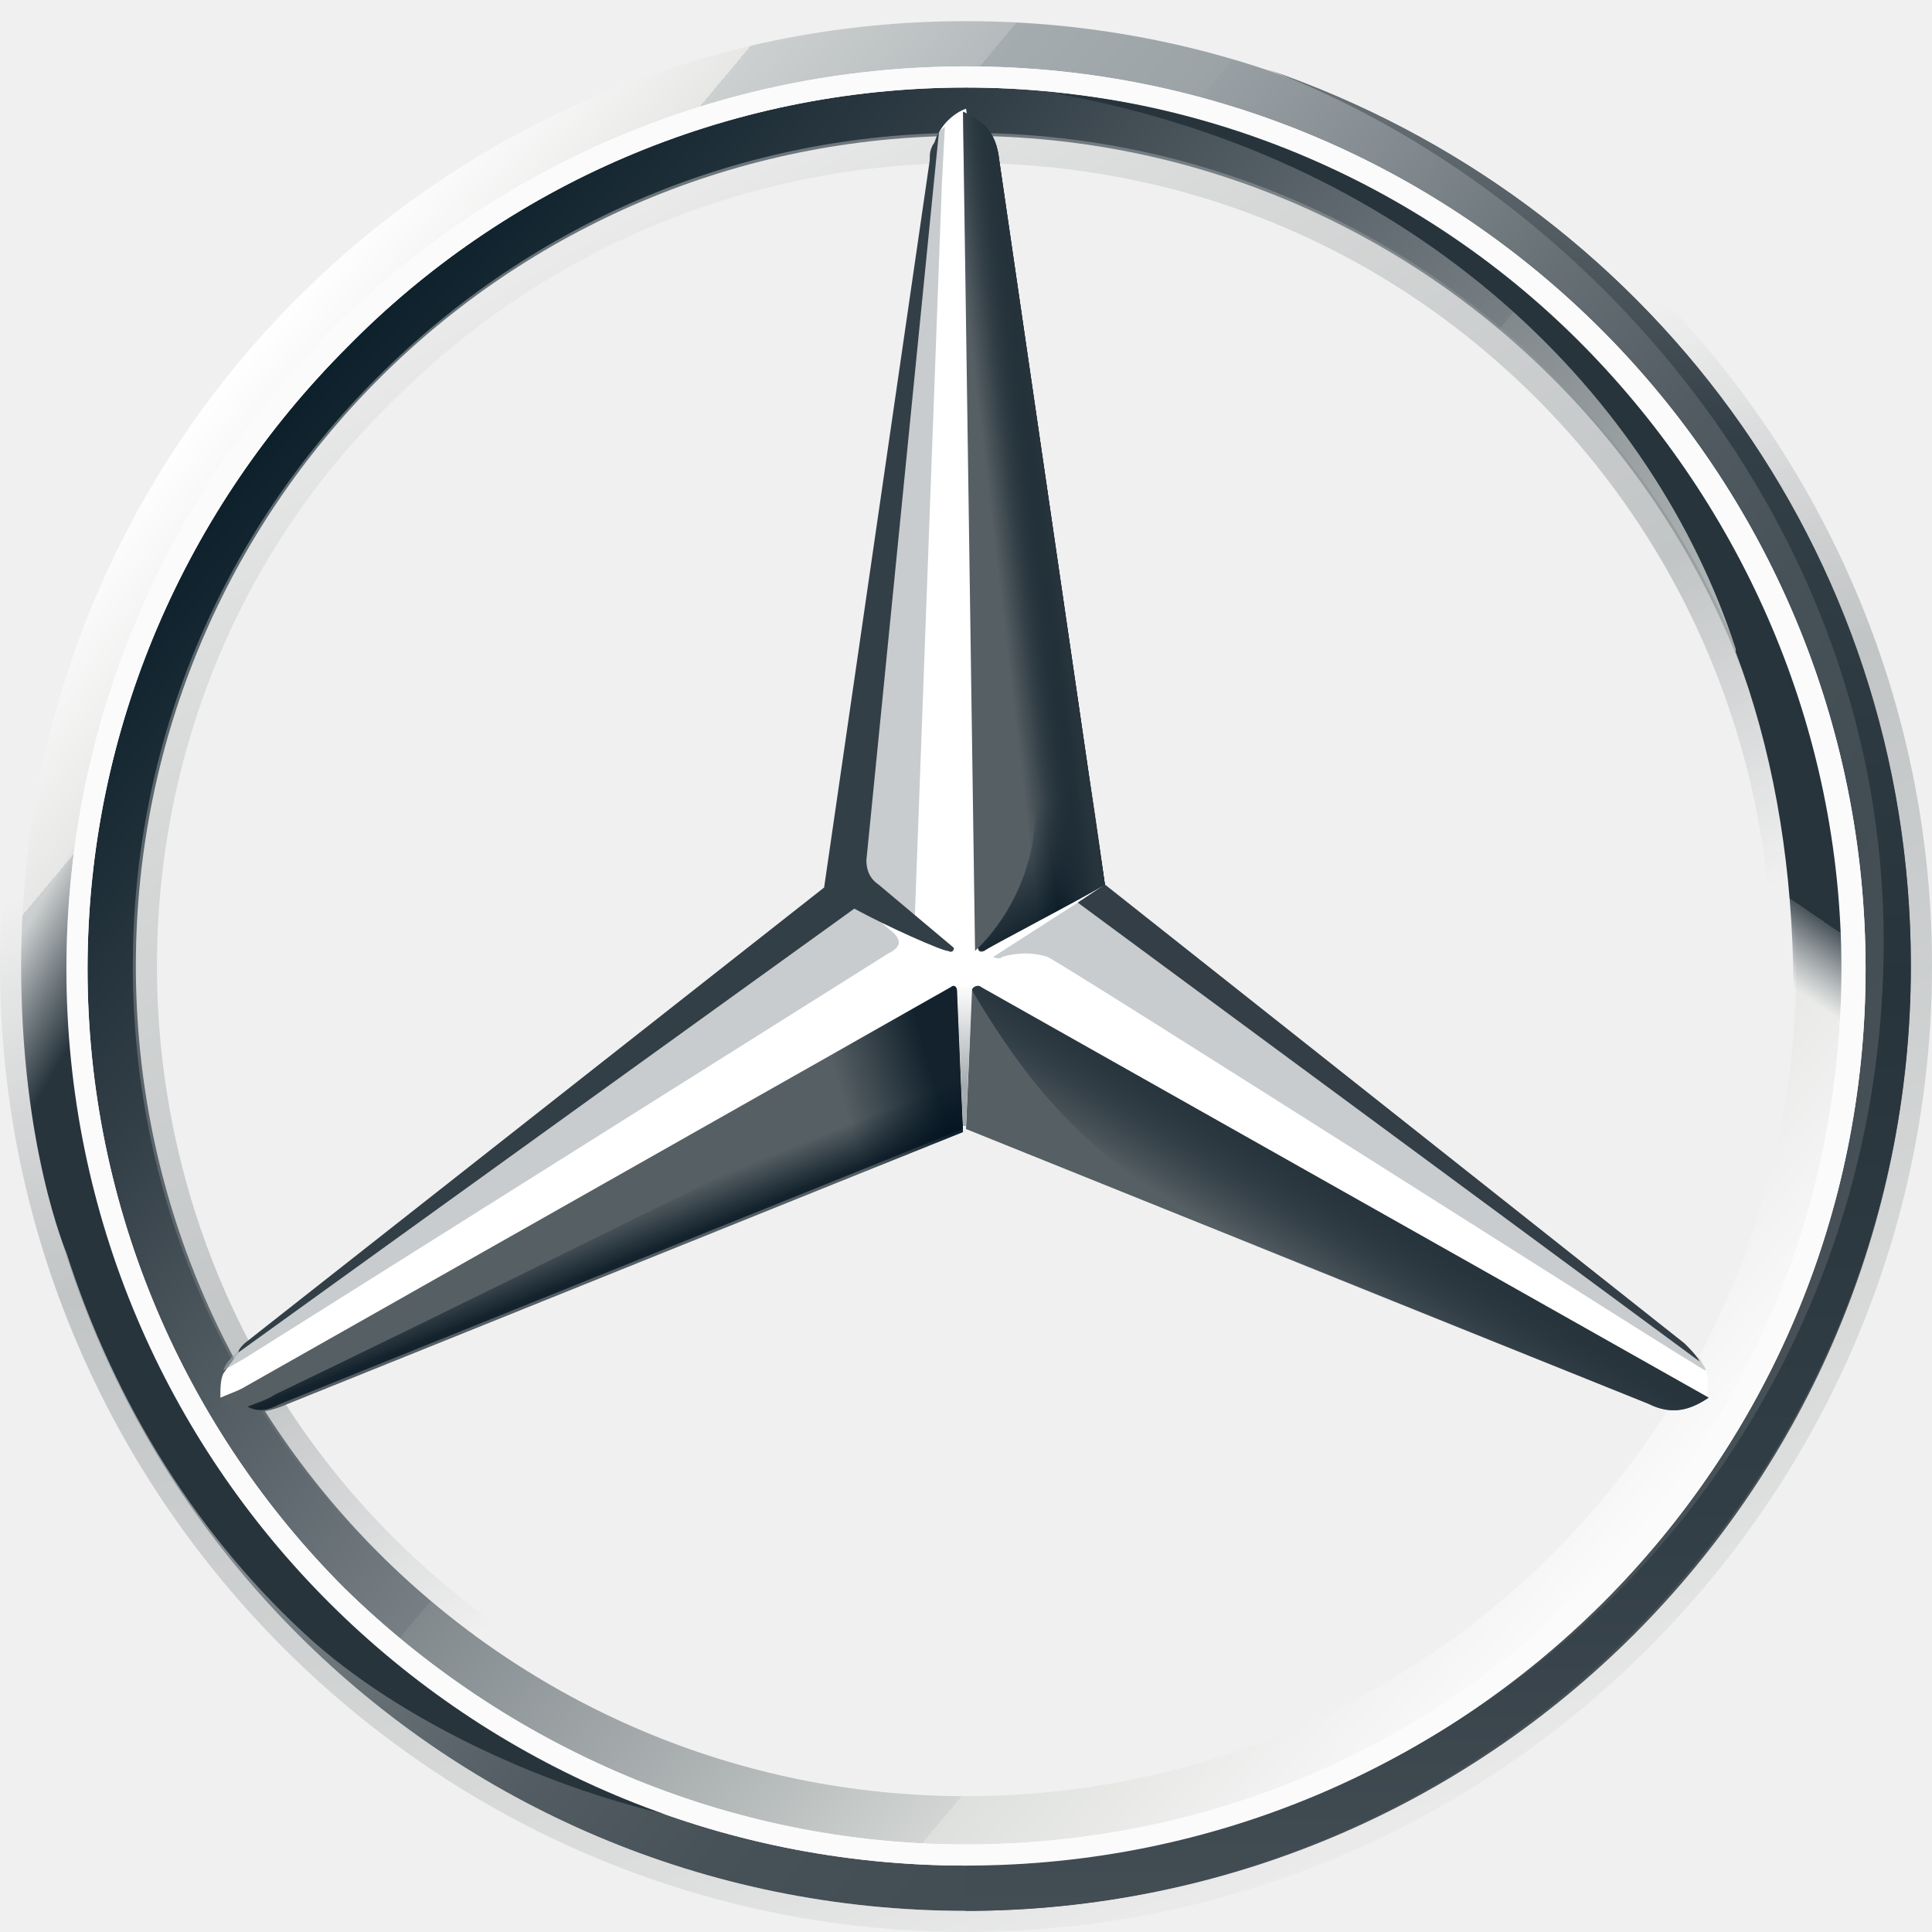
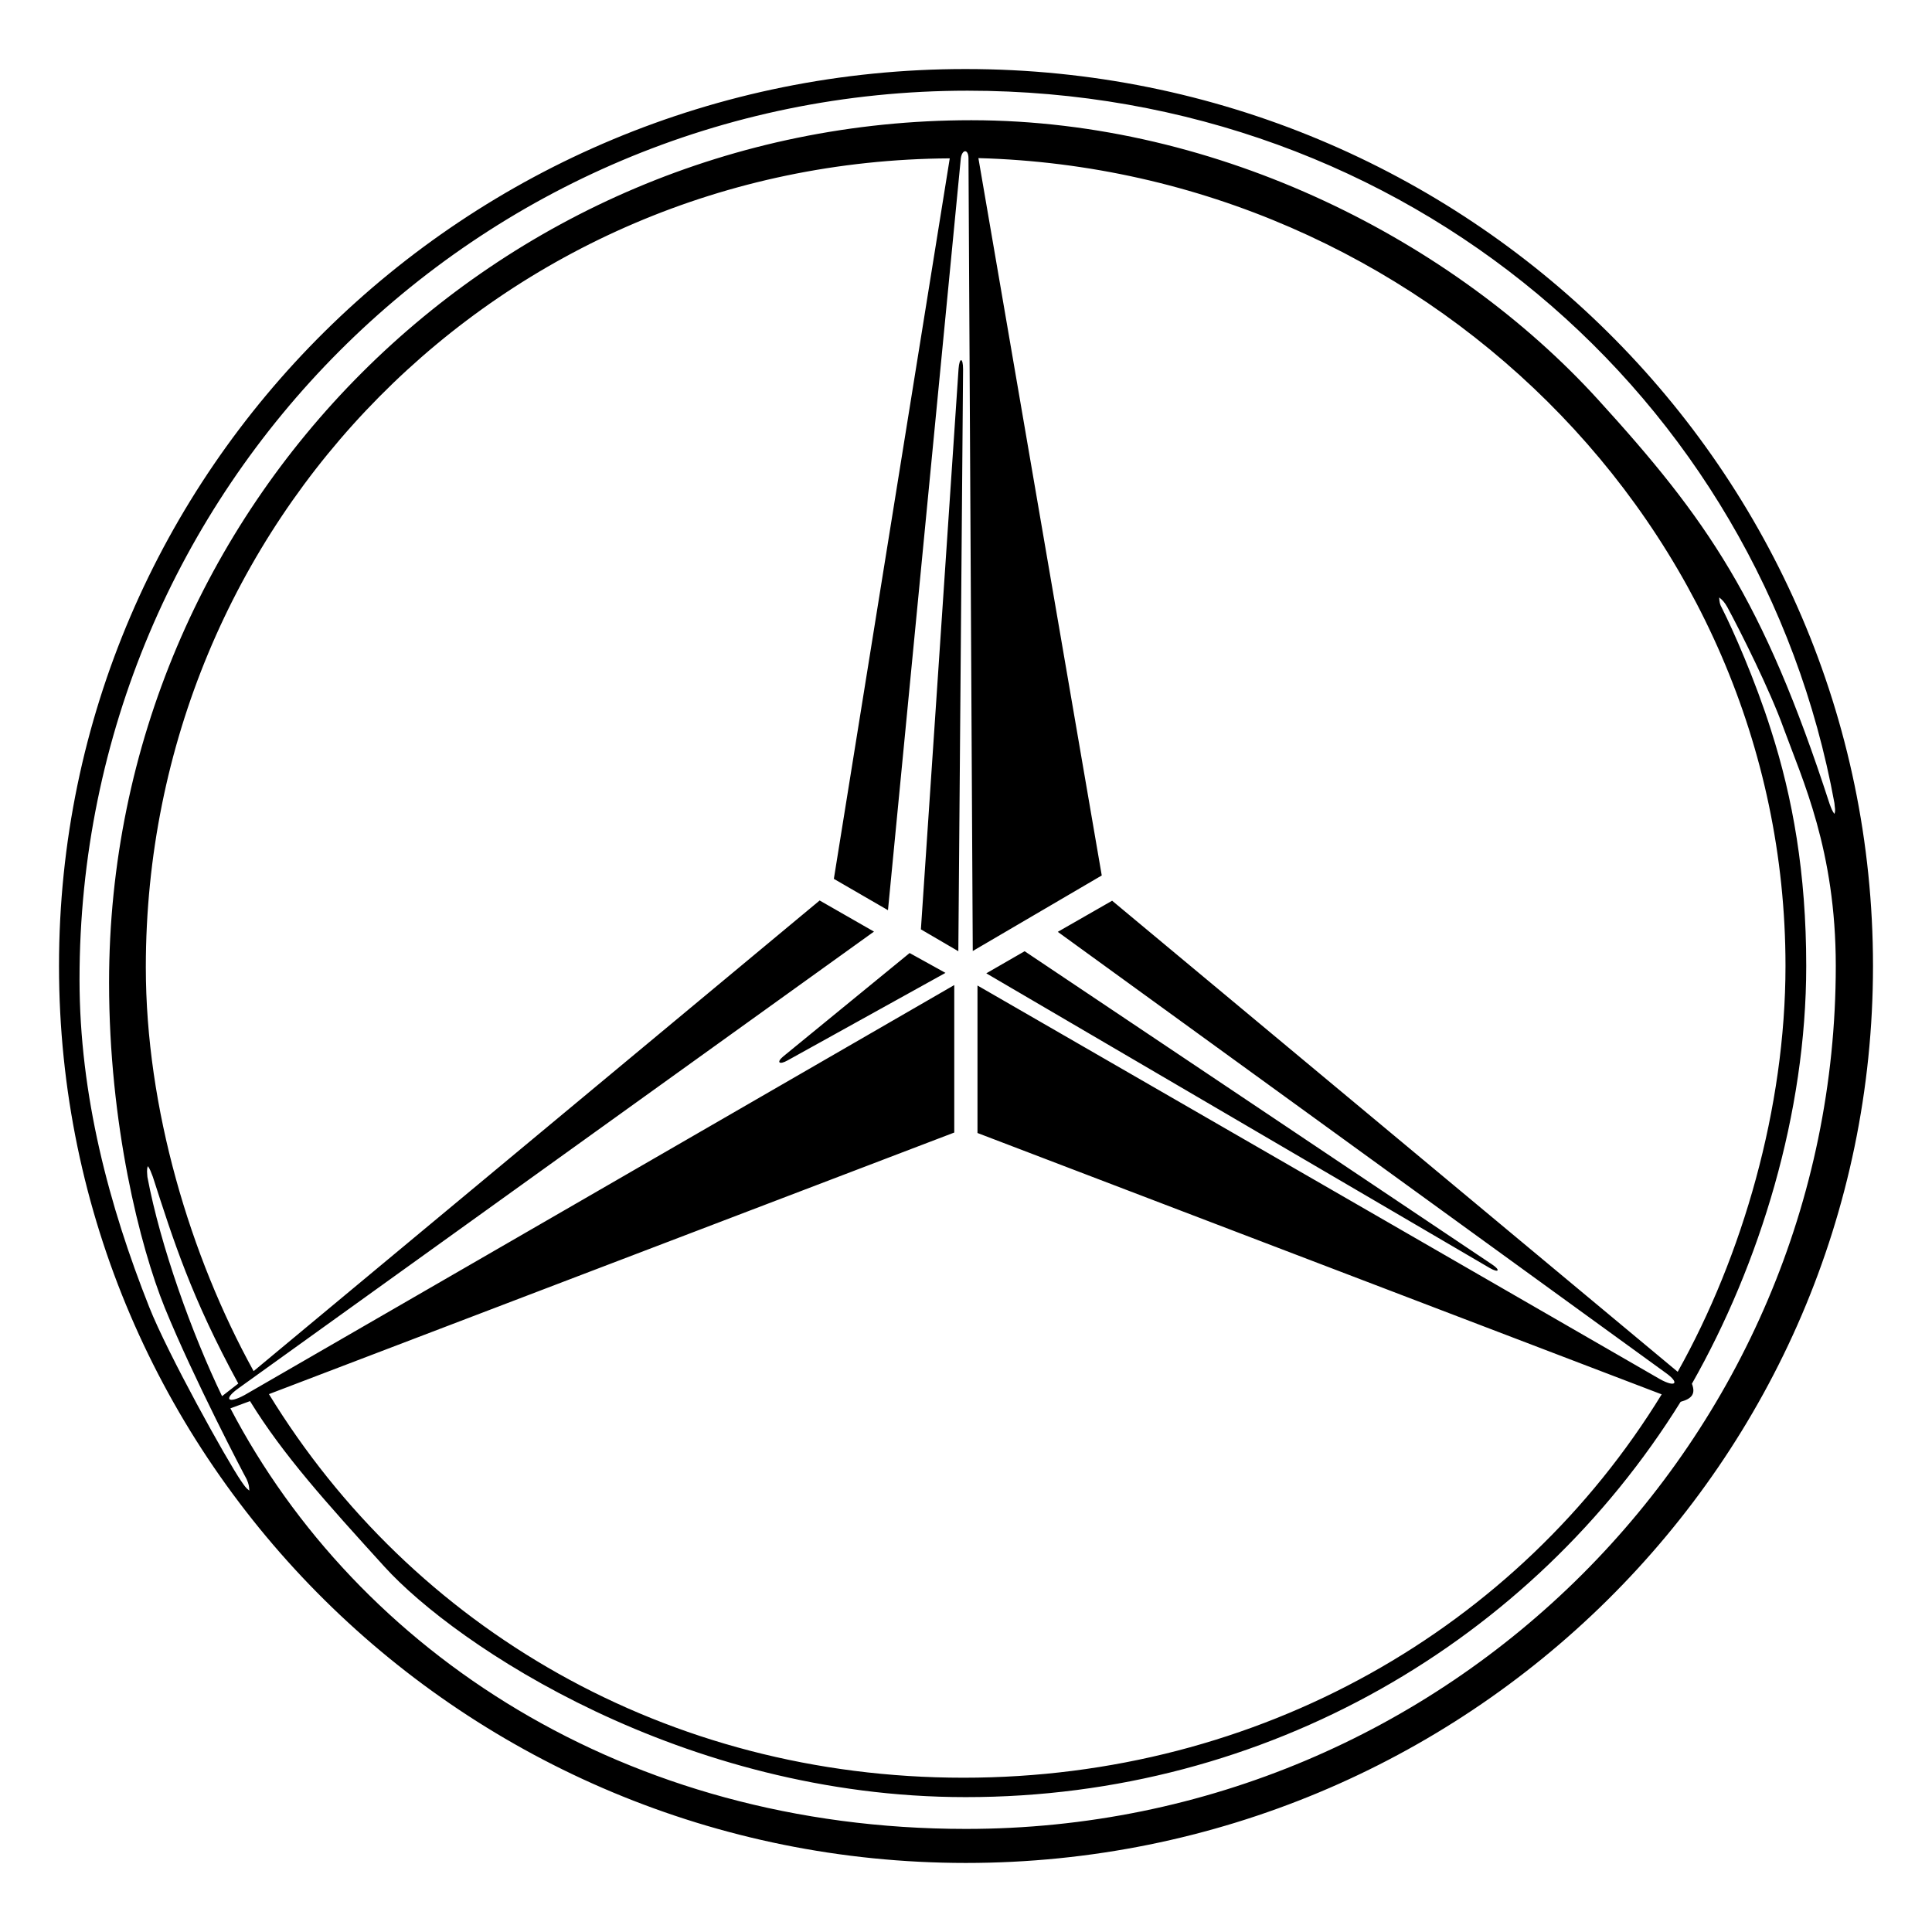
- <svg xmlns="http://www.w3.org/2000/svg" id="mb-stern_x5F_10" viewBox="0 0 64 64" width="2500" height="2500">
-   <style>.st0{fill:url(#outer_1_)}.st1{fill:url(#SVGID_1_)}.st2{opacity:.4;fill:url(#SVGID_2_);enable-background:new}.st3{fill:#fff}.st4{opacity:.4;fill:url(#SVGID_3_);enable-background:new}.st5{fill:#565f64}.st6{fill:url(#SVGID_4_)}.st7{fill:#a4aaae;fill-opacity:.6}.st8{fill:#333e46}.st9{fill:url(#SVGID_5_)}.st10{fill:url(#SVGID_6_);fill-opacity:.8}.st11{opacity:.8;fill:url(#SVGID_7_);enable-background:new}.st12{fill:url(#SVGID_8_)}.st13{fill:url(#SVGID_9_)}.st14{fill:url(#SVGID_10_)}.st15{fill:url(#SVGID_11_)}.st16{fill:url(#SVGID_12_)}.st17{fill:url(#SVGID_13_)}.st18{fill:url(#SVGID_14_)}.st19{fill:#fbfbfb}.st20{fill:#333f47}</style>
-   <linearGradient id="outer_1_" gradientUnits="userSpaceOnUse" x1="7.998" y1="54.102" x2="56.002" y2="13.898" gradientTransform="matrix(1 0 0 -1 0 66)">
-     <stop offset="0" stop-color="#fff" />
-     <stop offset=".1" stop-color="#e7e8e6" />
-     <stop offset=".1" stop-color="#cdd0d0" />
-     <stop offset=".2" stop-color="#b5bbbd" />
-     <stop offset=".2" stop-color="#a5acaf" />
-     <stop offset=".3" stop-color="#9ba3a7" />
-     <stop offset=".3" stop-color="#98a0a4" />
-     <stop offset=".4" stop-color="#828a8f" />
-     <stop offset=".5" stop-color="#667075" />
-     <stop offset=".6" stop-color="#535c63" />
-     <stop offset=".7" stop-color="#475158" />
-     <stop offset=".8" stop-color="#434d54" />
-     <stop offset="1" stop-color="#475157" />
-   </linearGradient>
-   <path id="outer_24_" class="st0" d="M63.3 32c0 17.3-14 31.3-31.3 31.3S.7 49.3.7 32 14.7.7 32 .7s31.3 14 31.3 31.3zM32 2.6C15.7 2.6 2.6 15.7 2.6 32S15.8 61.4 32 61.4c16.3 0 29.4-13.2 29.4-29.4C61.4 15.7 48.3 2.6 32 2.6z" />
-   <linearGradient id="SVGID_1_" gradientUnits="userSpaceOnUse" x1="9.471" y1="52.941" x2="54.471" y2="15.141" gradientTransform="matrix(1 0 0 -1 0 66)">
-     <stop offset="0" stop-color="#0b1f2a" />
-     <stop offset=".2" stop-color="#333f47" />
-     <stop offset=".5" stop-color="#777f84" />
-     <stop offset=".5" stop-color="#81898d" />
-     <stop offset=".7" stop-color="#b3b8b8" />
-     <stop offset=".8" stop-color="#d2d5d3" />
-     <stop offset=".8" stop-color="#dee0dd" />
-     <stop offset="1" stop-color="#fbfbfb" />
-   </linearGradient>
-   <path class="st1" d="M32 2.6C15.7 2.6 2.6 15.7 2.6 32S15.8 61.4 32 61.4c16.3 0 29.4-13.2 29.4-29.4C61.4 15.7 48.3 2.6 32 2.6zm0 56.9C16.8 59.5 4.5 47.2 4.5 32S16.8 4.5 32 4.5 59.5 16.8 59.5 32 47.2 59.5 32 59.5z" />
-   <linearGradient id="SVGID_2_" gradientUnits="userSpaceOnUse" x1="1648.736" y1="-160.944" x2="1670.636" y2="-221.143" gradientTransform="matrix(-1 0 0 1 1691.673 223.007)">
-     <stop offset="0" stop-color="#e1e3e1" />
-     <stop offset=".1" stop-color="#c1c5c4" />
-     <stop offset=".3" stop-color="#9ba1a2" />
-     <stop offset=".5" stop-color="#7d8487" />
-     <stop offset=".7" stop-color="#687074" stop-opacity="0" />
-     <stop offset=".8" stop-color="#5b6469" stop-opacity="0" />
-     <stop offset="1" stop-color="#576065" stop-opacity="0" />
-   </linearGradient>
-   <path class="st2" d="M32 63.3c17.3 0 31.3-14 31.3-31.3S49.3.7 32 .7.7 14.7.7 32s14 31.3 31.3 31.3zM32 0c17.6 0 32 14.4 32 32S49.6 64 32 64 0 49.6 0 32 14.4 0 32 0z" />
-   <path class="st3" d="M2.2 32.1C2.2 15.7 15.5 2.2 32 2.2s29.8 13.4 29.8 29.9c0 16.4-13.3 29.7-29.8 29.7S2.2 48.5 2.2 32.1zm9.3-20.6c-5.3 5.3-8.6 12.6-8.6 20.6 0 8 3.3 15.3 8.5 20.5 5.3 5.2 12.6 8.5 20.6 8.5 8 0 15.3-3.2 20.5-8.5 5.3-5.2 8.5-12.5 8.5-20.5s-3.3-15.3-8.5-20.6C47.3 6.2 40 2.9 32 2.9s-15.3 3.3-20.5 8.6z" />
-   <linearGradient id="SVGID_3_" gradientUnits="userSpaceOnUse" x1="18.201" y1="57.899" x2="45.799" y2="10.101" gradientTransform="matrix(1 0 0 -1 0 66)">
-     <stop offset="0" stop-color="#e1e3e1" />
-     <stop offset=".1" stop-color="#c1c5c4" />
-     <stop offset=".3" stop-color="#9ba1a2" />
-     <stop offset=".5" stop-color="#7d8487" />
-     <stop offset=".7" stop-color="#687074" stop-opacity="0" />
-     <stop offset=".8" stop-color="#5b6469" stop-opacity="0" />
-     <stop offset="1" stop-color="#576065" stop-opacity="0" />
-   </linearGradient>
-   <path class="st4" d="M32 59.6c-7.4 0-14.3-2.9-19.5-8.1S4.4 39.4 4.4 32s2.9-14.3 8.1-19.5S24.6 4.4 32 4.4s14.3 2.9 19.5 8.1 8.1 12.1 8.1 19.5-2.9 14.3-8.1 19.5-12.1 8.1-19.5 8.1zm0-.8c7.1 0 13.9-2.8 18.9-7.8 5.1-5.1 7.8-11.8 7.8-18.9s-2.8-13.9-7.8-18.9C45.8 8.1 39.1 5.4 32 5.4s-13.9 2.8-18.9 7.8C8 18.1 5.2 24.9 5.2 32S8 45.9 13 50.9c5.1 5.1 11.9 7.9 19 7.9z" />
-   <path class="st3" d="M56.3 45c-.5-.4-19.8-15.7-19.8-15.7L32 3.6c-.3.1-.7.4-.9.8l-3.2 25L8 44.7s-.4.5-.6.8c-.1.2-.1.5-.1.8l24.6-10.1 24.6 10.1c.2-.5 0-1-.2-1.3z" />
-   <path class="st5" d="M32.2 32.8l-.2 4.6 22.6 9.1c.8.4 1.4.2 2-.2L32.5 32.7c-.1-.1-.3 0-.3.1z" />
-   <linearGradient id="SVGID_4_" gradientUnits="userSpaceOnUse" x1="44.488" y1="26.607" x2="42.788" y2="23.807" gradientTransform="matrix(1 0 0 -1 0 66)">
-     <stop offset="0" stop-color="#27343c" />
-     <stop offset="1" stop-color="#00111e" stop-opacity="0" />
-   </linearGradient>
-   <path class="st6" d="M32.2 32.8s1.3 2.3 2.8 3.9c2.1 2.3 4.9 3.9 4.9 3.9l14.7 5.9c.8.4 1.4.2 2-.2L32.5 32.7c-.1-.1-.3 0-.3.1z" />
-   <path class="st7" d="M56.5 45.4c0-.1-.1-.2-.2-.4L35.7 29.9l-2.8 1.8s.2.1.3 0c.3-.1.9-.2 1.5 0 .5.2 21.8 13.8 21.8 13.7 0 .1 0 .1 0 0z" />
-   <path class="st8" d="M55.8 44.5L36.6 29.3l-.9.6 20.6 15.2c-.1-.2-.3-.4-.5-.6z" />
-   <path class="st5" d="M32.5 31.3l-.1.1s0 .2.2.1c.1-.1 3-1.6 4-2.2l-3.5-24c-.1-.9-.5-1.3-1.2-1.6l.4 27.8.2-.2z" />
-   <path class="st7" d="M30.8 5.3v1.3l-2.2 22.1c0 .3.1.6.4.8l1.3 1 .9-24.4.1-1.9c-.3.2-.4.6-.5 1.1zM29.6 30.9l-1.2-1L8.1 44.6s-.6.4-.7.8l.7-.4 21.3-13.4c.4-.2.5-.4.2-.7z" />
-   <path class="st5" d="M31.7 32.8c0-.1-.1-.2-.2-.1L7.3 46.4c.6.4 1.2.5 2 .2l22.6-9.1-.2-4.7z" />
-   <linearGradient id="SVGID_5_" gradientUnits="userSpaceOnUse" x1="39.58" y1="36.888" x2="36.78" y2="41.388" gradientTransform="matrix(1 0 0 -1 0 66)">
-     <stop offset=".1" stop-color="#02131f" />
-     <stop offset=".9" stop-color="#02131f" stop-opacity="0" />
-   </linearGradient>
-   <path class="st9" d="M32.4 31.4l.1-.1-.1.1s0 .1.1.1h.1c.1-.1 3-1.6 4-2.2l-.4-2.9-3.1-21.1c0-.4-.1-.7-.3-.9 0 0 1.5 20.2 1.5 22.4 0 2.9-1.9 4.6-1.9 4.6z" />
-   <linearGradient id="SVGID_6_" gradientUnits="userSpaceOnUse" x1="31.982" y1="29.664" x2="27.782" y2="28.464" gradientTransform="matrix(1 0 0 -1 0 66)">
-     <stop offset=".2" stop-color="#02131f" />
-     <stop offset=".9" stop-color="#02131f" stop-opacity="0" />
-   </linearGradient>
-   <path class="st10" d="M31.7 32.8c0-.1-.1-.2-.2-.1L7.3 46.4c.6.4 1.2.5 2 .2l22.6-9.1-.2-4.7z" />
-   <linearGradient id="SVGID_7_" gradientUnits="userSpaceOnUse" x1="20.791" y1="24.096" x2="20.191" y2="25.596" gradientTransform="matrix(1 0 0 -1 0 66)">
-     <stop offset="0" stop-color="#02131f" />
-     <stop offset=".1" stop-color="#02131f" />
-     <stop offset="1" stop-color="#02131f" stop-opacity="0" />
-   </linearGradient>
-   <path class="st11" d="M9.3 46.5l22.6-9.1-.2-4.4c-.4 1.2-1.1 2.5-3 3.5-1.4.8-14.8 7.4-19.6 9.7-.3.2-.7.3-.9.4.4.2.7.1 1.1-.1z" />
-   <linearGradient id="SVGID_8_" gradientUnits="userSpaceOnUse" x1="35.602" y1="48.786" x2="32.202" y2="48.386" gradientTransform="matrix(1 0 0 -1 0 66)">
-     <stop offset=".3" stop-color="#02131f" />
-     <stop offset=".3" stop-color="#02131f" />
-     <stop offset=".8" stop-color="#02131f" stop-opacity="0" />
-   </linearGradient>
-   <path class="st12" d="M32.5 31.3l-.1.1s0 .2.2.1c.1-.1 3-1.6 4-2.2l-3.5-24c-.1-.9-.5-1.3-1.2-1.6l.4 27.8.2-.2z" />
-   <linearGradient id="SVGID_9_" gradientUnits="userSpaceOnUse" x1="35.708" y1="48.843" x2="33.407" y2="48.543" gradientTransform="matrix(1 0 0 -1 0 66)">
-     <stop offset=".4" stop-color="#27343c" />
-     <stop offset="1" stop-color="#3b474e" stop-opacity="0" />
-   </linearGradient>
-   <path class="st13" d="M32.5 31.3l-.1.1s0 .2.2.1c.1-.1 3-1.6 4-2.2l-3.5-24c-.1-.9-.5-1.3-1.2-1.6l.4 27.8.2-.2z" />
-   <linearGradient id="SVGID_10_" gradientUnits="userSpaceOnUse" x1="-.36" y1="33.169" x2="27.54" y2="17.069" gradientTransform="matrix(1 0 0 -1 0 66)">
-     <stop offset="0" stop-color="#24303a" stop-opacity="0" />
-     <stop offset="0" stop-color="#25323b" stop-opacity="0" />
-     <stop offset=".1" stop-color="#27343c" />
-   </linearGradient>
-   <path class="st14" d="M5.1 44.4C4.4 42.8.4 35 4.8 20H3.1c-.9 3-1.6 4.8-2 7.5 0 0-.2 1-.3 2.1S.7 31.3.7 32c0 6 1.5 9.5 1.5 9.5 1.6 5 4.4 9.5 8.2 12.9 3.3 2.9 8.4 5.1 12.6 5.9-.7-.1-12.7-5.2-17.9-15.9z" />
-   <linearGradient id="SVGID_11_" gradientUnits="userSpaceOnUse" x1="31.95" y1="28.6" x2="31.95" y2="33.4" gradientTransform="matrix(1 0 0 -1 0 66)">
-     <stop offset=".3" stop-color="#a5abaf" />
-     <stop offset="1" stop-color="#a5abaf" stop-opacity="0" />
-   </linearGradient>
-   <path class="st15" d="M32.4 32.6h-.9c.1 0 .2 0 .2.1l.2 4.6h.1l.2-4.6c0-.1.1-.2.2-.1z" />
-   <linearGradient id="SVGID_12_" gradientUnits="userSpaceOnUse" x1="47.65" y1="63.7" x2="47.65" y2="2.7" gradientTransform="matrix(1 0 0 -1 0 66)">
-     <stop offset="0" stop-color="#dee0dd" />
-     <stop offset="0" stop-color="#c5c9c7" />
-     <stop offset="0" stop-color="#9ea4a5" />
-     <stop offset="0" stop-color="#82898c" />
-     <stop offset="0" stop-color="#71797d" />
-     <stop offset="0" stop-color="#6b7378" />
-     <stop offset=".2" stop-color="#333f47" />
-     <stop offset=".5" stop-color="#27343c" />
-     <stop offset=".8" stop-color="#333f47" />
-     <stop offset="1" stop-color="#434d54" />
-   </linearGradient>
-   <path class="st16" d="M42 2.3c10.5 4 20.4 15 20.4 28.9C62.4 48 49 61.7 32 61.7v1.6c17 0 31.3-14 31.3-31.3 0-13.8-8.8-25.4-21.3-29.7z" />
-   <linearGradient id="SVGID_13_" gradientUnits="userSpaceOnUse" x1="32" y1="65.3" x2="32.3" y2="65.3" gradientTransform="matrix(1 0 0 -1 0 66)">
-     <stop offset="0" stop-color="#dee0dd" />
-     <stop offset="0" stop-color="#c5c9c7" />
-     <stop offset="0" stop-color="#9ea4a5" />
-     <stop offset="0" stop-color="#82898c" />
-     <stop offset="0" stop-color="#71797d" />
-     <stop offset="0" stop-color="#6b7378" />
-     <stop offset=".2" stop-color="#333f47" />
-     <stop offset=".5" stop-color="#27343c" />
-     <stop offset=".8" stop-color="#333f47" />
-     <stop offset="1" stop-color="#434d54" />
-   </linearGradient>
-   <path class="st17" d="M32.3.7H32h.3z" />
-   <linearGradient id="SVGID_14_" gradientUnits="userSpaceOnUse" x1="57.289" y1="57.907" x2="43.789" y2="38.107" gradientTransform="matrix(1 0 0 -1 0 66)">
-     <stop offset=".7" stop-color="#27343c" />
-     <stop offset=".7" stop-color="#2b373f" />
-     <stop offset=".7" stop-color="#36424a" />
-     <stop offset=".7" stop-color="#49545b" />
-     <stop offset=".8" stop-color="#646d73" stop-opacity="0" />
-     <stop offset=".8" stop-color="#868d92" stop-opacity="0" />
-     <stop offset=".8" stop-color="#b0b5b8" stop-opacity="0" />
-     <stop offset=".8" stop-color="#e1e3e4" stop-opacity="0" />
-     <stop offset=".8" stop-color="#fff" stop-opacity="0" />
-   </linearGradient>
-   <path class="st18" d="M58.8 20.2C51.8 4.1 36 3.2 35.1 3.1H35c12.1 2.2 19.8 10.1 22.5 18.4v.1c1.2 3.2 1.8 6.6 1.9 10.3.1 3.5-.7 7.4-2.2 11-.1.5-.2 1.1-.3 1.1h1.6c4.8-9 2.7-18.1.3-23.8z" />
-   <path class="st19" d="M2.2 32.1C2.2 15.7 15.5 2.2 32 2.2s29.8 13.4 29.8 29.9c0 16.4-13.3 29.7-29.8 29.7S2.2 48.5 2.2 32.1zm9.3-20.6c-5.3 5.3-8.6 12.6-8.6 20.6 0 8 3.3 15.3 8.5 20.5 5.3 5.2 12.6 8.5 20.6 8.5 8 0 15.3-3.2 20.5-8.5 5.3-5.2 8.5-12.5 8.5-20.5s-3.3-15.3-8.5-20.6C47.3 6.2 40 2.9 32 2.9s-15.3 3.3-20.5 8.6z" />
-   <path class="st20" d="M7.9 44.8l20.4-14.7c1.1.6 2.9 1.4 3.1 1.4.2.1.2-.1.2-.1l-2.5-2.1c-.3-.2-.4-.5-.4-.8l2.4-24.1c-.1.1-.1.3-.2.4-.1.2-.1.3-.1.5l-3.5 24.1L8.1 44.5c-.1.1-.2.2-.2.3z" />
+ <svg xmlns="http://www.w3.org/2000/svg" width="2500" height="2500" viewBox="0 0 192.756 192.756">
+   <g fill-rule="evenodd" clip-rule="evenodd">
+     <path fill="#fff" d="M0 0h192.756v192.756H0V0z" />
+     <path d="M96.355 185.867c-49.97-.021-90.468-40.092-90.468-89.5 0-49.431 40.521-89.501 90.468-89.479 50.016 0 90.514 40.071 90.514 89.479 0 49.43-40.521 89.5-90.514 89.5zm-74.201-46.572l1.62-1.26c-4.68-8.572-6.479-14.287-8.527-20.631-.18-.473-.292-.789-.495-1.059-.135.359-.067.676-.045 1.08 1.305 6.93 4.455 15.661 7.447 21.87zm75.461-123.52l12.307 71.57-12.869 7.537-.427-79.084c0-.945-.63-.945-.765 0L88.593 90.81l-5.399-3.127 11.564-71.884c-44.818.269-80.209 36.245-80.209 80.703 0 14.039 4.41 28.799 10.754 40.295l56.473-46.955 5.421 3.104-63.401 45.561c-1.53 1.08-1.08 1.598.607.676l70.804-40.904v14.715l-68.375 26.098c14.309 23.377 39.688 38.271 69.297 38.271 29.542 0 55.348-14.916 69.657-38.248l-68.262-26.076V98.324l68.105 39.283c1.551.855 2.002.383.539-.652L105.535 92.97l5.422-3.105 56.428 47c6.48-11.564 10.754-26.346 10.754-40.498 0-43.896-36.493-79.399-80.524-80.592zm84.912 64.392c.156.428.291.788.494 1.035.135-.36.023-.675 0-1.08-7.447-40.678-42.725-71.074-86.486-71.074-48.98 0-88.601 39.711-88.601 88.668 0 11.564 2.948 22.59 6.953 32.691 1.845 4.656 7.739 15.277 9.179 17.369.315.449.45.674.81.945-.022-.428-.044-.631-.27-1.148-.248-.428-5.265-9.99-8.167-17.1-2.475-6.119-5.557-18.312-5.557-32.443 0-47.495 38.541-86.036 86.035-86.036 24.84.022 48.194 12.149 62.502 27.854 10.868 11.926 16.493 19.936 23.108 40.319zM24.943 139.789l-1.957.721c12.712 24.299 39.373 41.961 73.369 41.961 48.238.023 86.801-39.014 86.801-86.104 0-11.52-3.33-18.584-5.197-23.691-1.371-3.825-4.32-9.698-5.625-12.105-.27-.473-.449-.675-.809-.967.021.427.045.675.314 1.148 1.014 2.002 3.262 7.042 4.859 12.104 2.16 6.727 3.51 14.264 3.51 23.512 0 14.691-4.611 29.721-11.406 41.689.383.99.021 1.486-1.125 1.801-14.828 23.85-41.264 39.463-71.345 39.441-28.259 0-50.848-15.143-57.98-22.994-5.804-6.391-10.101-11.137-13.409-16.516zm66.935-47.067l3.735 2.182.473-58.07c0-1.17-.359-1.215-.45-.045l-3.758 55.933zm6.524 4.387l50.24 29.406c.9.518 1.08.203.227-.359l-46.641-31.252-3.826 2.205zm-7.649-2.025l-12.622 10.328c-.697.584-.382.854.45.383l15.749-8.73-3.577-1.981z" />
+   </g>
</svg>
